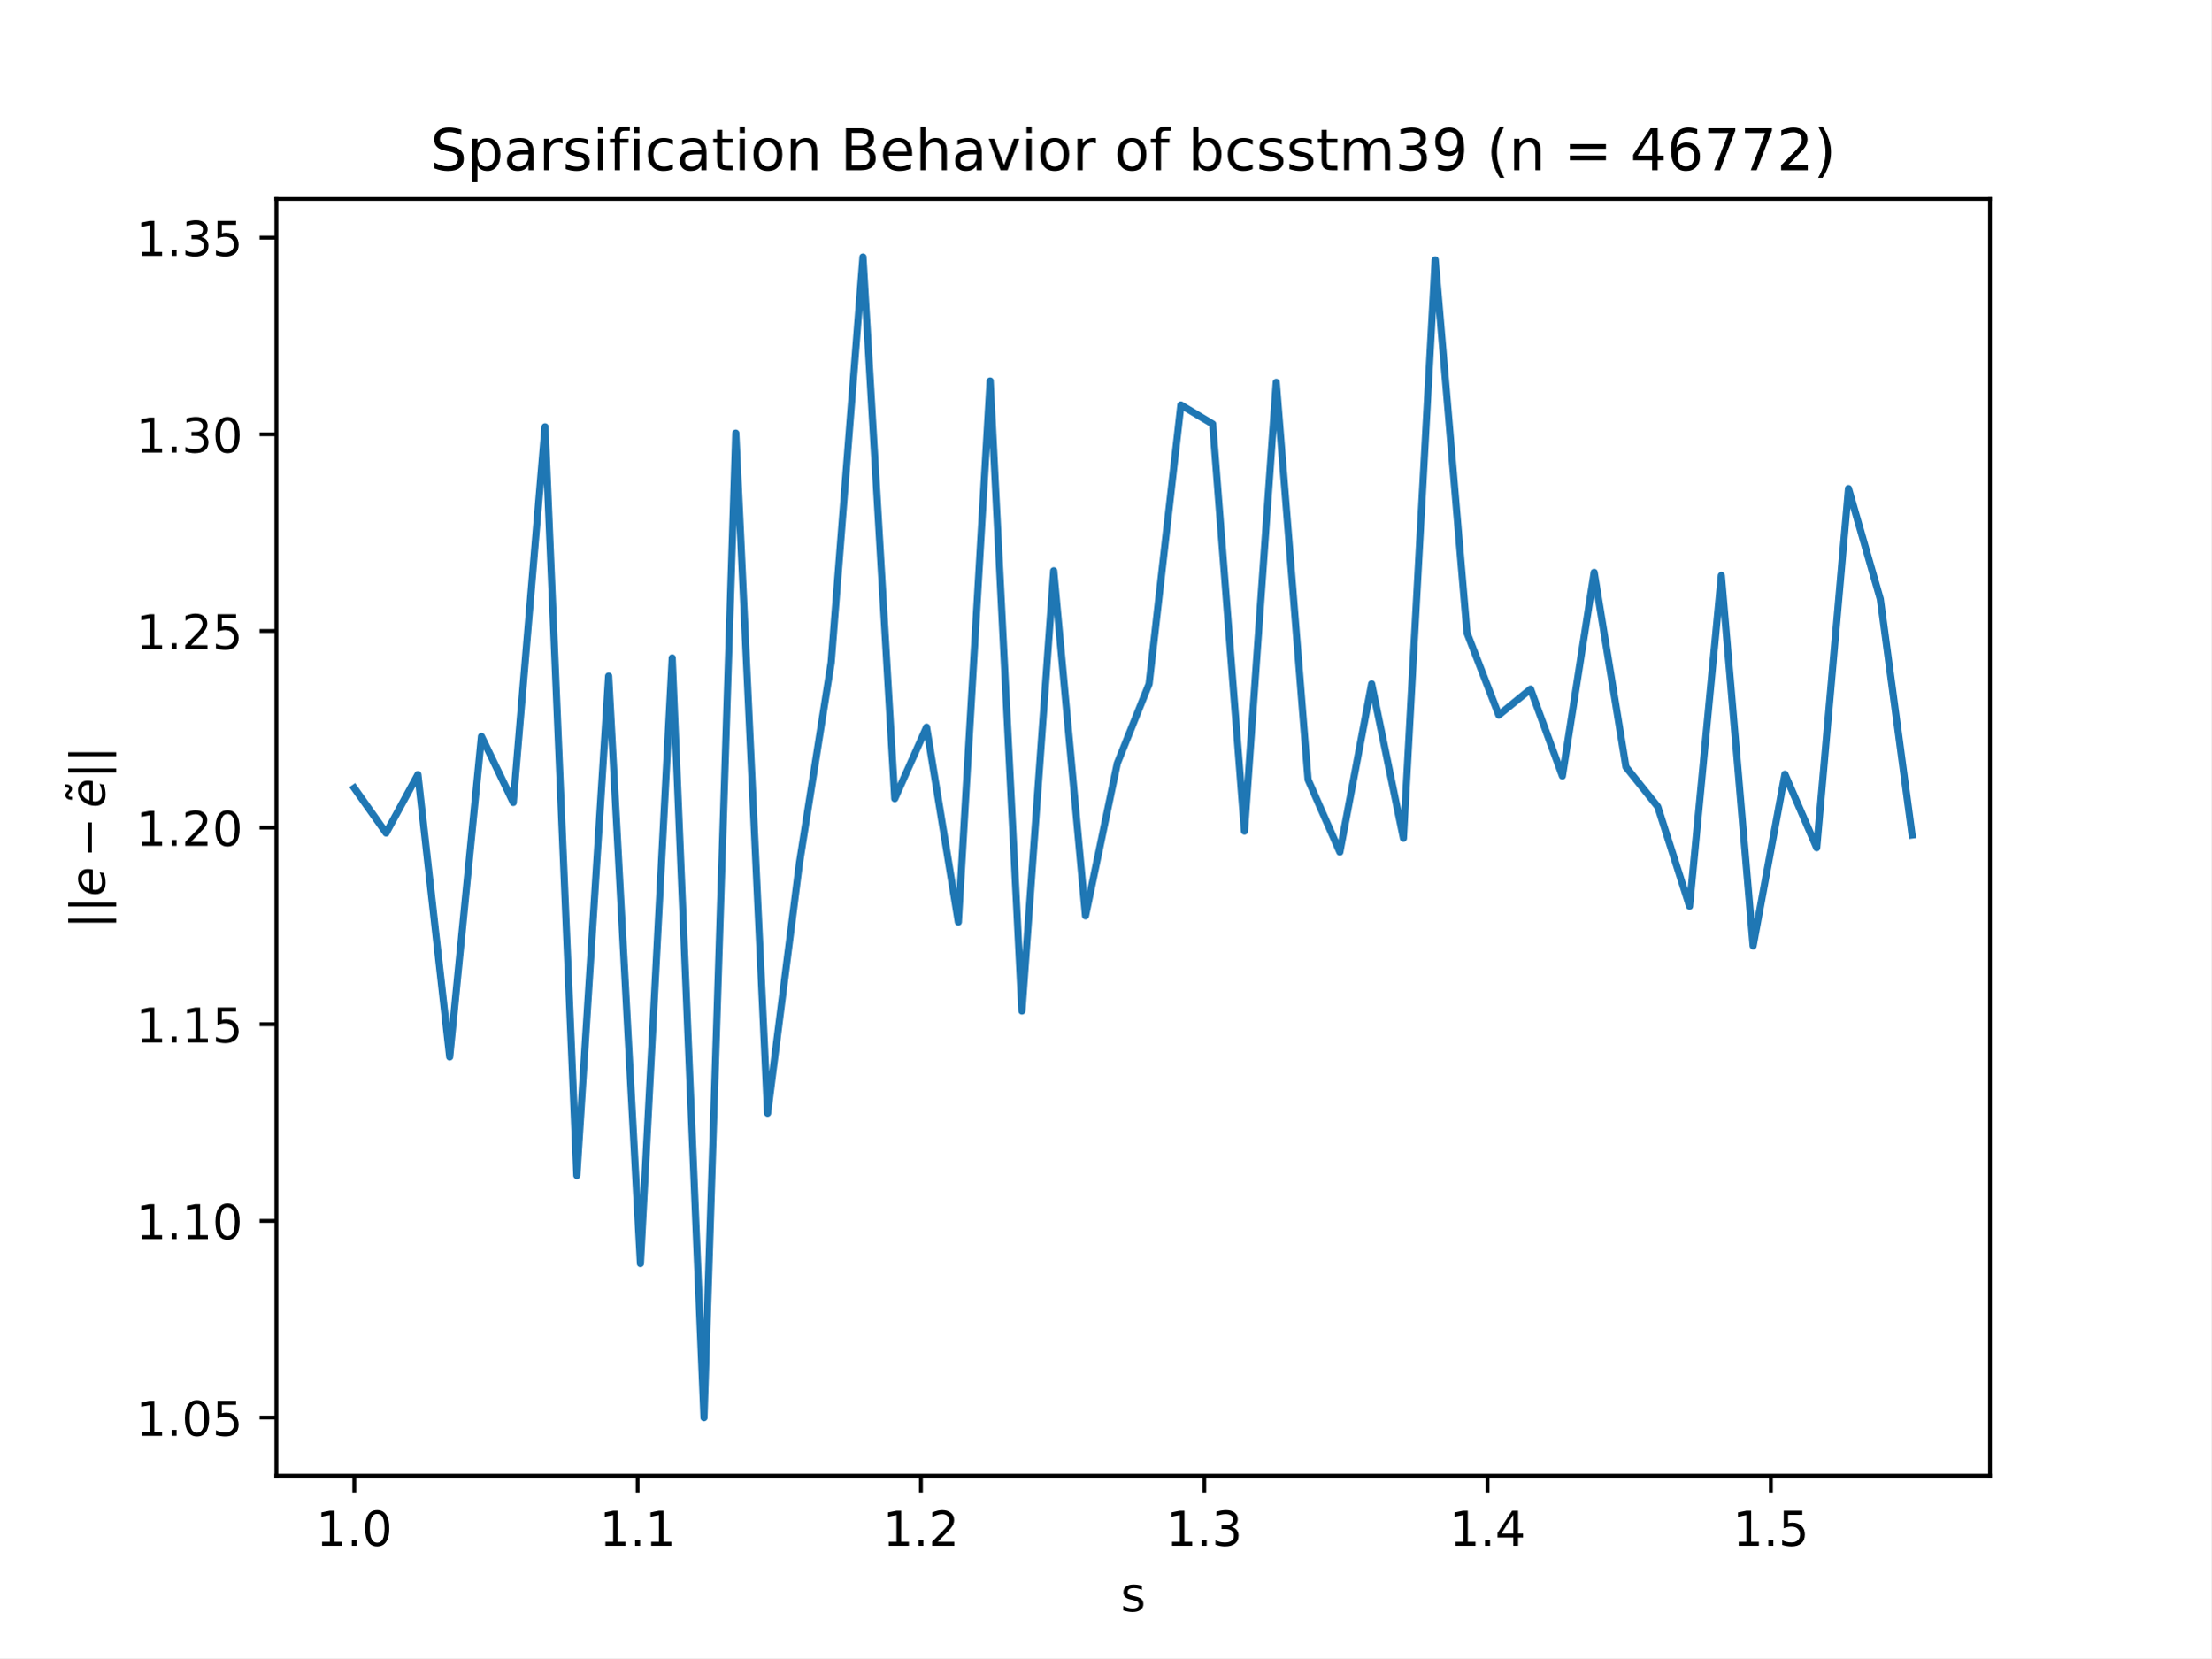
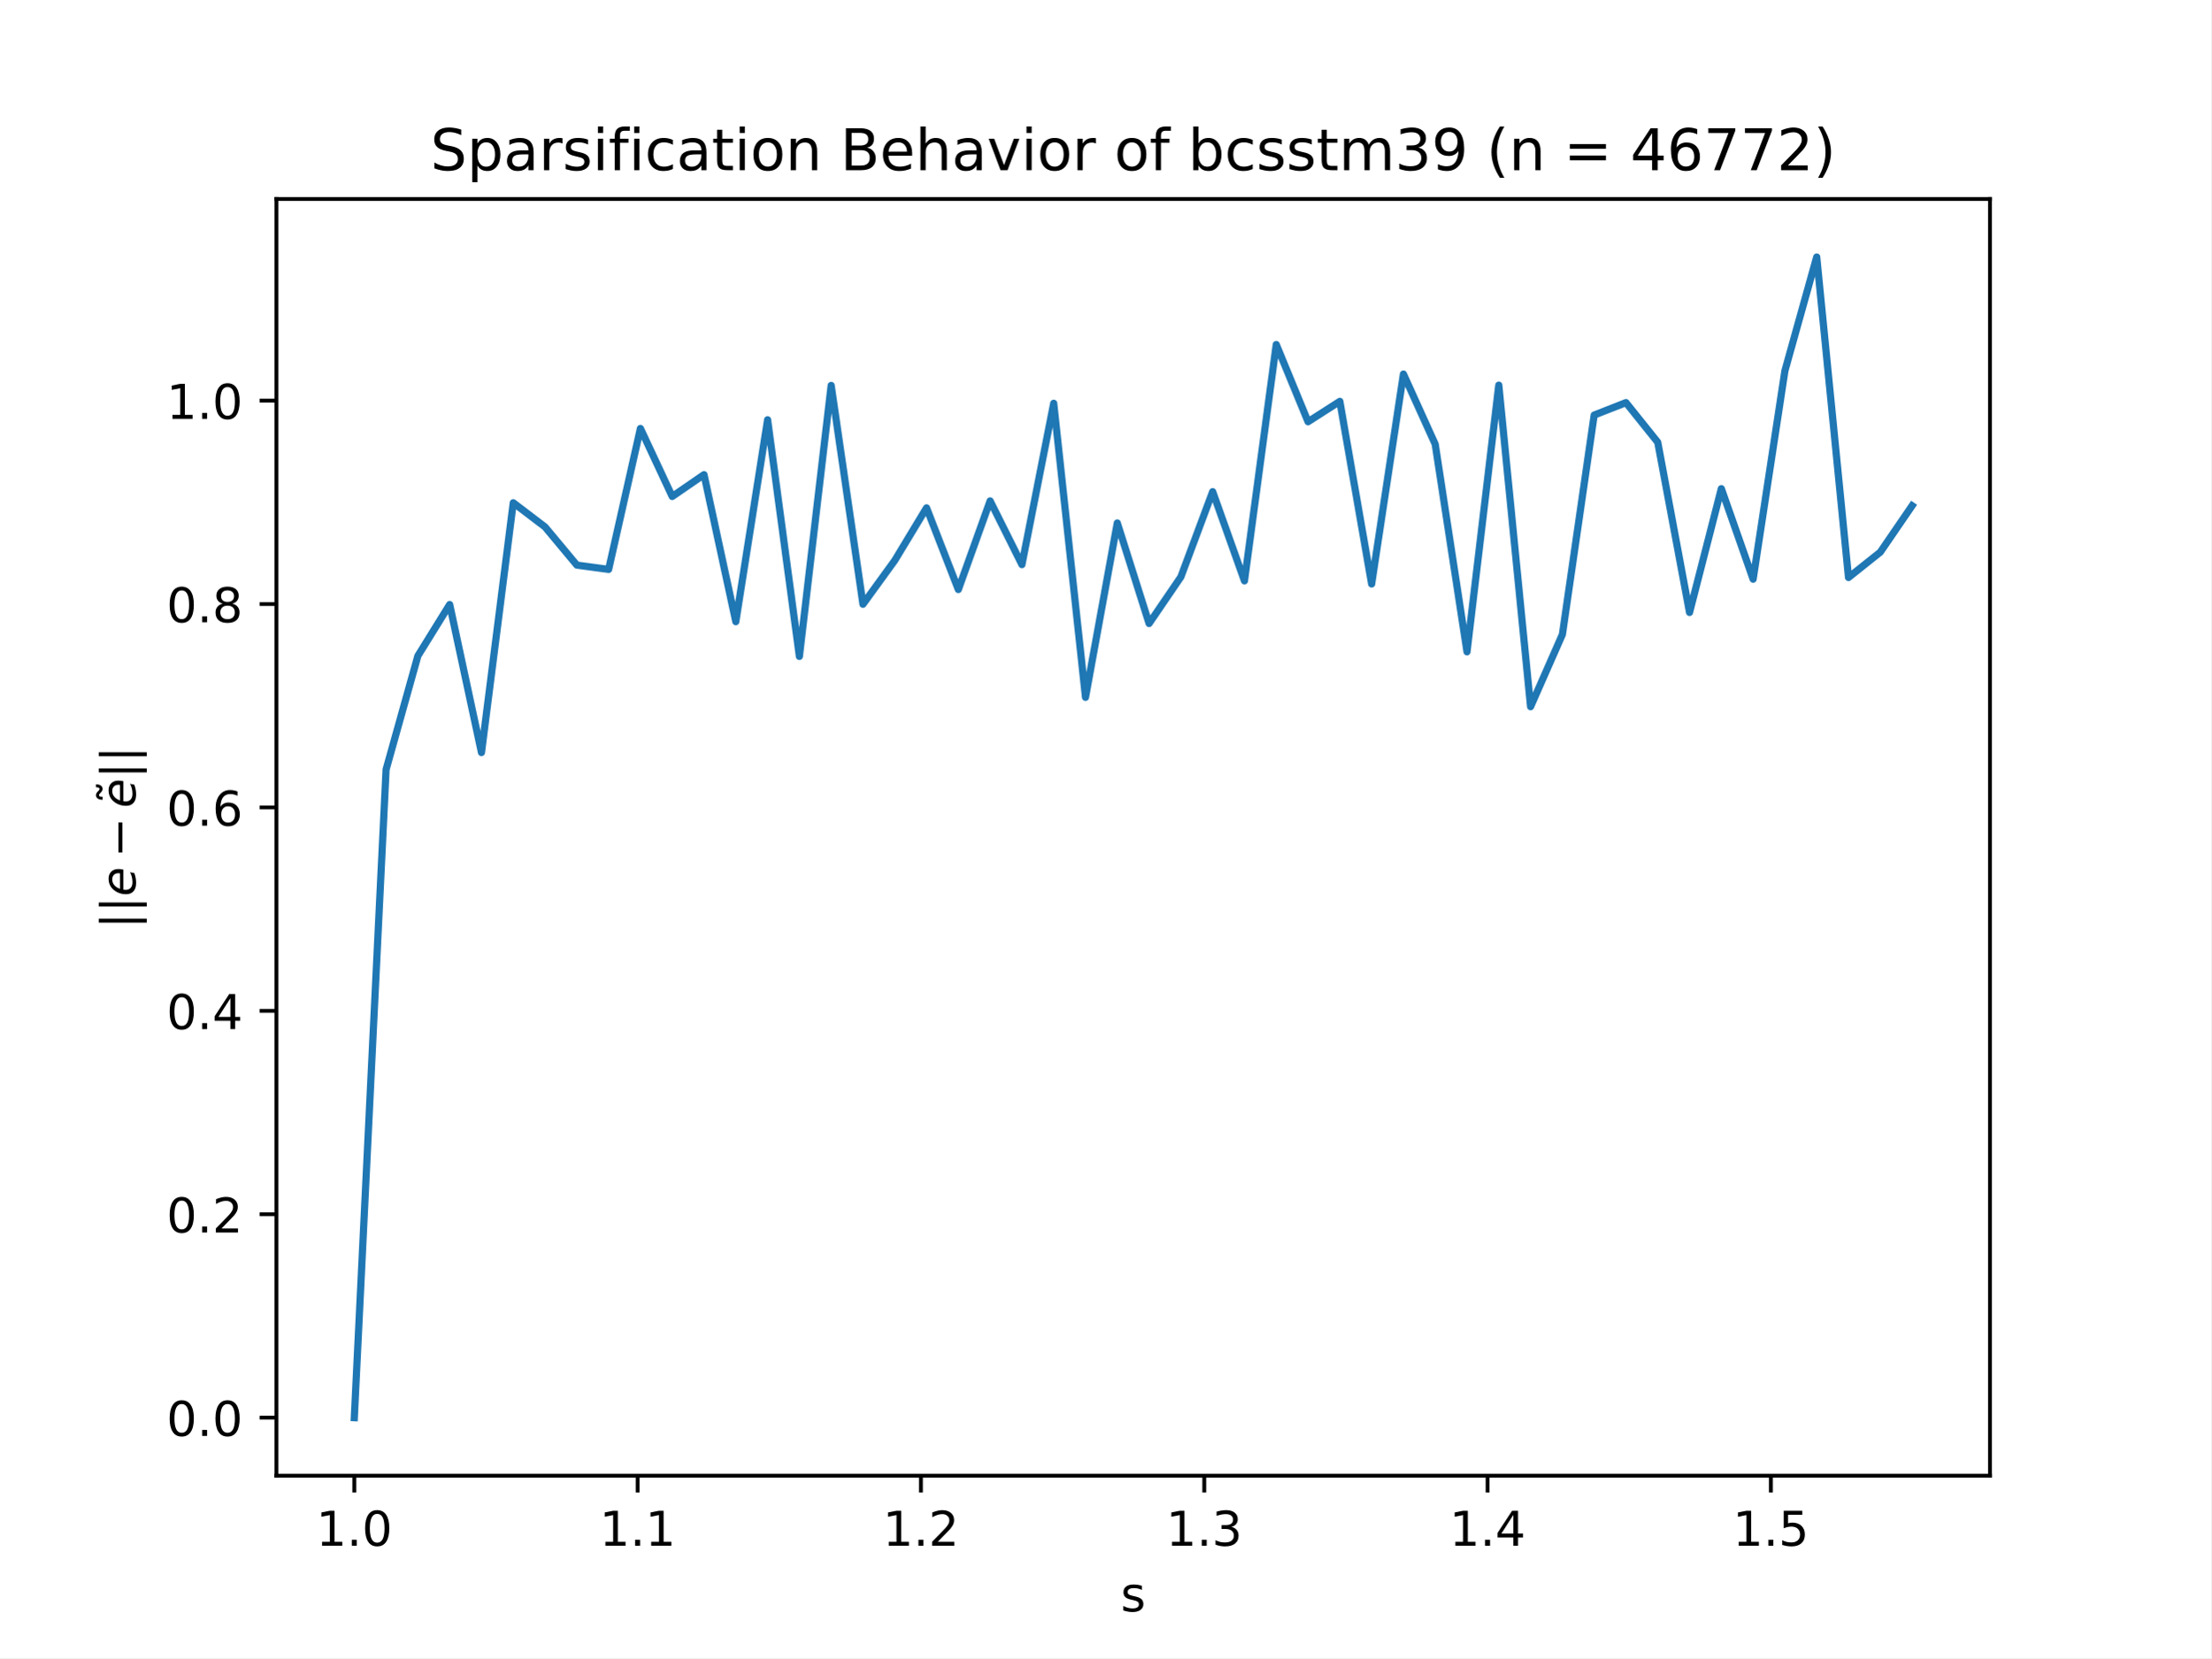
<svg xmlns="http://www.w3.org/2000/svg" xmlns:xlink="http://www.w3.org/1999/xlink" width="460.8pt" height="345.6pt" viewBox="0 0 460.8 345.6" version="1.1">
  <defs>
    <style type="text/css">*{stroke-linejoin: round; stroke-linecap: butt}</style>
  </defs>
  <g id="figure_1">
    <g id="patch_1">
      <path d="M 0 345.6  L 460.8 345.6  L 460.8 0  L 0 0  z " style="fill: #ffffff" />
    </g>
    <g id="axes_1">
      <g id="patch_2">
        <path d="M 57.6 307.584  L 414.72 307.584  L 414.72 41.472  L 57.6 41.472  z " style="fill: #ffffff" />
      </g>
      <g id="matplotlib.axis_1">
        <g id="xtick_1">
          <g id="line2d_1">
            <defs>
-               <path id="me3c1e6e659" d="M 0 0  L 0 3.5  " style="stroke: #000000; stroke-width: 0.8" />
+               <path id="m913fe42571" d="M 0 0  L 0 3.5  " style="stroke: #000000; stroke-width: 0.8" />
            </defs>
            <g>
-               <use xlink:href="#me3c1e6e659" x="73.833" y="307.584" style="stroke: #000000; stroke-width: 0.8" />
+               <use xlink:href="#m913fe42571" x="73.833" y="307.584" style="stroke: #000000; stroke-width: 0.8" />
            </g>
          </g>
          <g id="text_1">
            <g transform="translate(65.88116 322.1824)scale(0.1 -0.1)">
              <defs>
                <path id="DejaVuSans-31" d="M 794 531  L 1825 531  L 1825 4091  L 703 3866  L 703 4441  L 1819 4666  L 2450 4666  L 2450 531  L 3481 531  L 3481 0  L 794 0  L 794 531  z " transform="scale(0.015625)" />
                <path id="DejaVuSans-2e" d="M 684 794  L 1344 794  L 1344 0  L 684 0  L 684 794  z " transform="scale(0.015625)" />
                <path id="DejaVuSans-30" d="M 2034 4250  Q 1547 4250 1301 3770  Q 1056 3291 1056 2328  Q 1056 1369 1301 889  Q 1547 409 2034 409  Q 2525 409 2770 889  Q 3016 1369 3016 2328  Q 3016 3291 2770 3770  Q 2525 4250 2034 4250  z M 2034 4750  Q 2819 4750 3233 4129  Q 3647 3509 3647 2328  Q 3647 1150 3233 529  Q 2819 -91 2034 -91  Q 1250 -91 836 529  Q 422 1150 422 2328  Q 422 3509 836 4129  Q 1250 4750 2034 4750  z " transform="scale(0.015625)" />
              </defs>
              <use xlink:href="#DejaVuSans-31" />
              <use xlink:href="#DejaVuSans-2e" x="63.623" />
              <use xlink:href="#DejaVuSans-30" x="95.41" />
            </g>
          </g>
        </g>
        <g id="xtick_2">
          <g id="line2d_2">
            <g>
-               <use xlink:href="#me3c1e6e659" x="132.879" y="307.584" style="stroke: #000000; stroke-width: 0.8" />
+               <use xlink:href="#m913fe42571" x="132.879" y="307.584" style="stroke: #000000; stroke-width: 0.8" />
            </g>
          </g>
          <g id="text_2">
            <g transform="translate(124.9272 322.1824)scale(0.1 -0.1)">
              <use xlink:href="#DejaVuSans-31" />
              <use xlink:href="#DejaVuSans-2e" x="63.623" />
              <use xlink:href="#DejaVuSans-31" x="95.41" />
            </g>
          </g>
        </g>
        <g id="xtick_3">
          <g id="line2d_3">
            <g>
-               <use xlink:href="#me3c1e6e659" x="191.925" y="307.584" style="stroke: #000000; stroke-width: 0.8" />
+               <use xlink:href="#m913fe42571" x="191.925" y="307.584" style="stroke: #000000; stroke-width: 0.8" />
            </g>
          </g>
          <g id="text_3">
            <g transform="translate(183.9731 322.1824)scale(0.1 -0.1)">
              <defs>
                <path id="DejaVuSans-32" d="M 1228 531  L 3431 531  L 3431 0  L 469 0  L 469 531  Q 828 903 1448 1529  Q 2069 2156 2228 2338  Q 2531 2678 2651 2914  Q 2772 3150 2772 3378  Q 2772 3750 2511 3984  Q 2250 4219 1831 4219  Q 1534 4219 1204 4116  Q 875 4013 500 3803  L 500 4441  Q 881 4594 1212 4672  Q 1544 4750 1819 4750  Q 2544 4750 2975 4387  Q 3406 4025 3406 3419  Q 3406 3131 3298 2873  Q 3191 2616 2906 2266  Q 2828 2175 2409 1742  Q 1991 1309 1228 531  z " transform="scale(0.015625)" />
              </defs>
              <use xlink:href="#DejaVuSans-31" />
              <use xlink:href="#DejaVuSans-2e" x="63.623" />
              <use xlink:href="#DejaVuSans-32" x="95.41" />
            </g>
          </g>
        </g>
        <g id="xtick_4">
          <g id="line2d_4">
            <g>
-               <use xlink:href="#me3c1e6e659" x="250.971" y="307.584" style="stroke: #000000; stroke-width: 0.8" />
+               <use xlink:href="#m913fe42571" x="250.971" y="307.584" style="stroke: #000000; stroke-width: 0.8" />
            </g>
          </g>
          <g id="text_4">
            <g transform="translate(243.0191 322.1824)scale(0.1 -0.1)">
              <defs>
                <path id="DejaVuSans-33" d="M 2597 2516  Q 3050 2419 3304 2112  Q 3559 1806 3559 1356  Q 3559 666 3084 287  Q 2609 -91 1734 -91  Q 1441 -91 1130 -33  Q 819 25 488 141  L 488 750  Q 750 597 1062 519  Q 1375 441 1716 441  Q 2309 441 2620 675  Q 2931 909 2931 1356  Q 2931 1769 2642 2001  Q 2353 2234 1838 2234  L 1294 2234  L 1294 2753  L 1863 2753  Q 2328 2753 2575 2939  Q 2822 3125 2822 3475  Q 2822 3834 2567 4026  Q 2313 4219 1838 4219  Q 1578 4219 1281 4162  Q 984 4106 628 3988  L 628 4550  Q 988 4650 1302 4700  Q 1616 4750 1894 4750  Q 2613 4750 3031 4423  Q 3450 4097 3450 3541  Q 3450 3153 3228 2886  Q 3006 2619 2597 2516  z " transform="scale(0.015625)" />
              </defs>
              <use xlink:href="#DejaVuSans-31" />
              <use xlink:href="#DejaVuSans-2e" x="63.623" />
              <use xlink:href="#DejaVuSans-33" x="95.41" />
            </g>
          </g>
        </g>
        <g id="xtick_5">
          <g id="line2d_5">
            <g>
-               <use xlink:href="#me3c1e6e659" x="310.017" y="307.584" style="stroke: #000000; stroke-width: 0.8" />
+               <use xlink:href="#m913fe42571" x="310.017" y="307.584" style="stroke: #000000; stroke-width: 0.8" />
            </g>
          </g>
          <g id="text_5">
            <g transform="translate(302.0651 322.1824)scale(0.1 -0.1)">
              <defs>
                <path id="DejaVuSans-34" d="M 2419 4116  L 825 1625  L 2419 1625  L 2419 4116  z M 2253 4666  L 3047 4666  L 3047 1625  L 3713 1625  L 3713 1100  L 3047 1100  L 3047 0  L 2419 0  L 2419 1100  L 313 1100  L 313 1709  L 2253 4666  z " transform="scale(0.015625)" />
              </defs>
              <use xlink:href="#DejaVuSans-31" />
              <use xlink:href="#DejaVuSans-2e" x="63.623" />
              <use xlink:href="#DejaVuSans-34" x="95.41" />
            </g>
          </g>
        </g>
        <g id="xtick_6">
          <g id="line2d_6">
            <g>
-               <use xlink:href="#me3c1e6e659" x="369.063" y="307.584" style="stroke: #000000; stroke-width: 0.8" />
+               <use xlink:href="#m913fe42571" x="369.063" y="307.584" style="stroke: #000000; stroke-width: 0.8" />
            </g>
          </g>
          <g id="text_6">
            <g transform="translate(361.1111 322.1824)scale(0.1 -0.1)">
              <defs>
                <path id="DejaVuSans-35" d="M 691 4666  L 3169 4666  L 3169 4134  L 1269 4134  L 1269 2991  Q 1406 3038 1543 3061  Q 1681 3084 1819 3084  Q 2600 3084 3056 2656  Q 3513 2228 3513 1497  Q 3513 744 3044 326  Q 2575 -91 1722 -91  Q 1428 -91 1123 -41  Q 819 9 494 109  L 494 744  Q 775 591 1075 516  Q 1375 441 1709 441  Q 2250 441 2565 725  Q 2881 1009 2881 1497  Q 2881 1984 2565 2268  Q 2250 2553 1709 2553  Q 1456 2553 1204 2497  Q 953 2441 691 2322  L 691 4666  z " transform="scale(0.015625)" />
              </defs>
              <use xlink:href="#DejaVuSans-31" />
              <use xlink:href="#DejaVuSans-2e" x="63.623" />
              <use xlink:href="#DejaVuSans-35" x="95.41" />
            </g>
          </g>
        </g>
        <g id="text_7">
          <g transform="translate(233.5553 335.8606)scale(0.1 -0.1)">
            <defs>
              <path id="DejaVuSans-73" d="M 2834 3397  L 2834 2853  Q 2591 2978 2328 3040  Q 2066 3103 1784 3103  Q 1356 3103 1142 2972  Q 928 2841 928 2578  Q 928 2378 1081 2264  Q 1234 2150 1697 2047  L 1894 2003  Q 2506 1872 2764 1633  Q 3022 1394 3022 966  Q 3022 478 2636 193  Q 2250 -91 1575 -91  Q 1294 -91 989 -36  Q 684 19 347 128  L 347 722  Q 666 556 975 473  Q 1284 391 1588 391  Q 1994 391 2212 530  Q 2431 669 2431 922  Q 2431 1156 2273 1281  Q 2116 1406 1581 1522  L 1381 1569  Q 847 1681 609 1914  Q 372 2147 372 2553  Q 372 3047 722 3315  Q 1072 3584 1716 3584  Q 2034 3584 2315 3537  Q 2597 3491 2834 3397  z " transform="scale(0.015625)" />
            </defs>
            <use xlink:href="#DejaVuSans-73" />
          </g>
        </g>
      </g>
      <g id="matplotlib.axis_2">
        <g id="ytick_1">
          <g id="line2d_7">
            <defs>
-               <path id="mdd981025f5" d="M 0 0  L -3.5 0  " style="stroke: #000000; stroke-width: 0.8" />
+               <path id="m97246dac8e" d="M 0 0  L -3.5 0  " style="stroke: #000000; stroke-width: 0.8" />
            </defs>
            <g>
-               <use xlink:href="#mdd981025f5" x="57.6" y="295.473" style="stroke: #000000; stroke-width: 0.8" />
+               <use xlink:href="#m97246dac8e" x="57.6" y="295.488" style="stroke: #000000; stroke-width: 0.8" />
            </g>
          </g>
          <g id="text_8">
-             <g transform="translate(28.33438 299.272)scale(0.1 -0.1)">
-               <use xlink:href="#DejaVuSans-31" />
+             <g transform="translate(34.69687 299.2872)scale(0.1 -0.1)">
+               <use xlink:href="#DejaVuSans-30" />
              <use xlink:href="#DejaVuSans-2e" x="63.623" />
              <use xlink:href="#DejaVuSans-30" x="95.41" />
-               <use xlink:href="#DejaVuSans-35" x="159.033" />
            </g>
          </g>
        </g>
        <g id="ytick_2">
          <g id="line2d_8">
            <g>
-               <use xlink:href="#mdd981025f5" x="57.6" y="254.482" style="stroke: #000000; stroke-width: 0.8" />
+               <use xlink:href="#m97246dac8e" x="57.6" y="253.09" style="stroke: #000000; stroke-width: 0.8" />
            </g>
          </g>
          <g id="text_9">
-             <g transform="translate(28.33438 258.2816)scale(0.1 -0.1)">
-               <use xlink:href="#DejaVuSans-31" />
-               <use xlink:href="#DejaVuSans-2e" x="63.623" />
-               <use xlink:href="#DejaVuSans-31" x="95.41" />
-               <use xlink:href="#DejaVuSans-30" x="159.033" />
+             <g transform="translate(34.69687 256.8891)scale(0.1 -0.1)">
+               <use xlink:href="#DejaVuSans-30" />
+               <use xlink:href="#DejaVuSans-2e" x="63.623" />
+               <use xlink:href="#DejaVuSans-32" x="95.41" />
            </g>
          </g>
        </g>
        <g id="ytick_3">
          <g id="line2d_9">
            <g>
-               <use xlink:href="#mdd981025f5" x="57.6" y="213.492" style="stroke: #000000; stroke-width: 0.8" />
+               <use xlink:href="#m97246dac8e" x="57.6" y="210.692" style="stroke: #000000; stroke-width: 0.8" />
            </g>
          </g>
          <g id="text_10">
-             <g transform="translate(28.33438 217.2913)scale(0.1 -0.1)">
-               <use xlink:href="#DejaVuSans-31" />
-               <use xlink:href="#DejaVuSans-2e" x="63.623" />
-               <use xlink:href="#DejaVuSans-31" x="95.41" />
-               <use xlink:href="#DejaVuSans-35" x="159.033" />
+             <g transform="translate(34.69687 214.491)scale(0.1 -0.1)">
+               <use xlink:href="#DejaVuSans-30" />
+               <use xlink:href="#DejaVuSans-2e" x="63.623" />
+               <use xlink:href="#DejaVuSans-34" x="95.41" />
            </g>
          </g>
        </g>
        <g id="ytick_4">
          <g id="line2d_10">
            <g>
-               <use xlink:href="#mdd981025f5" x="57.6" y="172.502" style="stroke: #000000; stroke-width: 0.8" />
+               <use xlink:href="#m97246dac8e" x="57.6" y="168.294" style="stroke: #000000; stroke-width: 0.8" />
            </g>
          </g>
          <g id="text_11">
-             <g transform="translate(28.33438 176.301)scale(0.1 -0.1)">
-               <use xlink:href="#DejaVuSans-31" />
-               <use xlink:href="#DejaVuSans-2e" x="63.623" />
-               <use xlink:href="#DejaVuSans-32" x="95.41" />
-               <use xlink:href="#DejaVuSans-30" x="159.033" />
+             <g transform="translate(34.69687 172.0929)scale(0.1 -0.1)">
+               <defs>
+                 <path id="DejaVuSans-36" d="M 2113 2584  Q 1688 2584 1439 2293  Q 1191 2003 1191 1497  Q 1191 994 1439 701  Q 1688 409 2113 409  Q 2538 409 2786 701  Q 3034 994 3034 1497  Q 3034 2003 2786 2293  Q 2538 2584 2113 2584  z M 3366 4563  L 3366 3988  Q 3128 4100 2886 4159  Q 2644 4219 2406 4219  Q 1781 4219 1451 3797  Q 1122 3375 1075 2522  Q 1259 2794 1537 2939  Q 1816 3084 2150 3084  Q 2853 3084 3261 2657  Q 3669 2231 3669 1497  Q 3669 778 3244 343  Q 2819 -91 2113 -91  Q 1303 -91 875 529  Q 447 1150 447 2328  Q 447 3434 972 4092  Q 1497 4750 2381 4750  Q 2619 4750 2861 4703  Q 3103 4656 3366 4563  z " transform="scale(0.015625)" />
+               </defs>
+               <use xlink:href="#DejaVuSans-30" />
+               <use xlink:href="#DejaVuSans-2e" x="63.623" />
+               <use xlink:href="#DejaVuSans-36" x="95.41" />
            </g>
          </g>
        </g>
        <g id="ytick_5">
          <g id="line2d_11">
            <g>
-               <use xlink:href="#mdd981025f5" x="57.6" y="131.511" style="stroke: #000000; stroke-width: 0.8" />
+               <use xlink:href="#m97246dac8e" x="57.6" y="125.896" style="stroke: #000000; stroke-width: 0.8" />
            </g>
          </g>
          <g id="text_12">
-             <g transform="translate(28.33438 135.3107)scale(0.1 -0.1)">
-               <use xlink:href="#DejaVuSans-31" />
-               <use xlink:href="#DejaVuSans-2e" x="63.623" />
-               <use xlink:href="#DejaVuSans-32" x="95.41" />
-               <use xlink:href="#DejaVuSans-35" x="159.033" />
+             <g transform="translate(34.69687 129.6948)scale(0.1 -0.1)">
+               <defs>
+                 <path id="DejaVuSans-38" d="M 2034 2216  Q 1584 2216 1326 1975  Q 1069 1734 1069 1313  Q 1069 891 1326 650  Q 1584 409 2034 409  Q 2484 409 2743 651  Q 3003 894 3003 1313  Q 3003 1734 2745 1975  Q 2488 2216 2034 2216  z M 1403 2484  Q 997 2584 770 2862  Q 544 3141 544 3541  Q 544 4100 942 4425  Q 1341 4750 2034 4750  Q 2731 4750 3128 4425  Q 3525 4100 3525 3541  Q 3525 3141 3298 2862  Q 3072 2584 2669 2484  Q 3125 2378 3379 2068  Q 3634 1759 3634 1313  Q 3634 634 3220 271  Q 2806 -91 2034 -91  Q 1263 -91 848 271  Q 434 634 434 1313  Q 434 1759 690 2068  Q 947 2378 1403 2484  z M 1172 3481  Q 1172 3119 1398 2916  Q 1625 2713 2034 2713  Q 2441 2713 2670 2916  Q 2900 3119 2900 3481  Q 2900 3844 2670 4047  Q 2441 4250 2034 4250  Q 1625 4250 1398 4047  Q 1172 3844 1172 3481  z " transform="scale(0.015625)" />
+               </defs>
+               <use xlink:href="#DejaVuSans-30" />
+               <use xlink:href="#DejaVuSans-2e" x="63.623" />
+               <use xlink:href="#DejaVuSans-38" x="95.41" />
            </g>
          </g>
        </g>
        <g id="ytick_6">
          <g id="line2d_12">
            <g>
-               <use xlink:href="#mdd981025f5" x="57.6" y="90.521" style="stroke: #000000; stroke-width: 0.8" />
+               <use xlink:href="#m97246dac8e" x="57.6" y="83.497" style="stroke: #000000; stroke-width: 0.8" />
            </g>
          </g>
          <g id="text_13">
-             <g transform="translate(28.33438 94.32034)scale(0.1 -0.1)">
-               <use xlink:href="#DejaVuSans-31" />
-               <use xlink:href="#DejaVuSans-2e" x="63.623" />
-               <use xlink:href="#DejaVuSans-33" x="95.41" />
-               <use xlink:href="#DejaVuSans-30" x="159.033" />
-             </g>
-           </g>
-         </g>
-         <g id="ytick_7">
-           <g id="line2d_13">
-             <g>
-               <use xlink:href="#mdd981025f5" x="57.6" y="49.531" style="stroke: #000000; stroke-width: 0.8" />
-             </g>
-           </g>
-           <g id="text_14">
-             <g transform="translate(28.33438 53.33001)scale(0.1 -0.1)">
-               <use xlink:href="#DejaVuSans-31" />
-               <use xlink:href="#DejaVuSans-2e" x="63.623" />
-               <use xlink:href="#DejaVuSans-33" x="95.41" />
-               <use xlink:href="#DejaVuSans-35" x="159.033" />
-             </g>
-           </g>
-         </g>
-         <g id="text_15">
-           <g transform="translate(21.93437 193.578)rotate(-90)scale(0.1 -0.1)">
+             <g transform="translate(34.69687 87.29672)scale(0.1 -0.1)">
+               <use xlink:href="#DejaVuSans-31" />
+               <use xlink:href="#DejaVuSans-2e" x="63.623" />
+               <use xlink:href="#DejaVuSans-30" x="95.41" />
+             </g>
+           </g>
+         </g>
+         <g id="text_14">
+           <g transform="translate(28.29688 193.578)rotate(-90)scale(0.1 -0.1)">
            <defs>
              <path id="DejaVuSans-7c" d="M 1344 4891  L 1344 -1509  L 813 -1509  L 813 4891  L 1344 4891  z " transform="scale(0.015625)" />
              <path id="DejaVuSans-Oblique-65" d="M 3078 2063  Q 3088 2113 3092 2166  Q 3097 2219 3097 2272  Q 3097 2653 2873 2875  Q 2650 3097 2266 3097  Q 1838 3097 1509 2826  Q 1181 2556 1013 2059  L 3078 2063  z M 3578 1613  L 903 1613  Q 884 1494 878 1425  Q 872 1356 872 1306  Q 872 872 1139 634  Q 1406 397 1894 397  Q 2269 397 2603 481  Q 2938 566 3225 728  L 3116 159  Q 2806 34 2476 -28  Q 2147 -91 1806 -91  Q 1078 -91 686 257  Q 294 606 294 1247  Q 294 1794 489 2264  Q 684 2734 1063 3103  Q 1306 3334 1642 3459  Q 1978 3584 2356 3584  Q 2950 3584 3301 3228  Q 3653 2872 3653 2272  Q 3653 2128 3634 1964  Q 3616 1800 3578 1613  z " transform="scale(0.015625)" />
              <path id="DejaVuSans-2212" d="M 678 2272  L 4684 2272  L 4684 1741  L 678 1741  L 678 2272  z " transform="scale(0.015625)" />
              <path id="DejaVuSans-303" d="M -1619 4281  L -1797 4453  Q -1866 4516 -1917 4545  Q -1969 4575 -2009 4575  Q -2128 4575 -2184 4461  Q -2241 4347 -2247 4091  L -2638 4091  Q -2631 4513 -2472 4742  Q -2313 4972 -2028 4972  Q -1909 4972 -1809 4928  Q -1709 4884 -1594 4781  L -1416 4609  Q -1347 4547 -1295 4517  Q -1244 4488 -1203 4488  Q -1084 4488 -1028 4602  Q -972 4716 -966 4972  L -575 4972  Q -581 4550 -740 4320  Q -900 4091 -1184 4091  Q -1303 4091 -1403 4134  Q -1503 4178 -1619 4281  z " transform="scale(0.015625)" />
            </defs>
            <use xlink:href="#DejaVuSans-7c" transform="translate(0 0.734375)" />
            <use xlink:href="#DejaVuSans-7c" transform="translate(33.69141 0.734375)" />
            <use xlink:href="#DejaVuSans-Oblique-65" transform="translate(67.38281 0.734375)" />
            <use xlink:href="#DejaVuSans-2212" transform="translate(148.3887 0.734375)" />
            <use xlink:href="#DejaVuSans-303" transform="translate(310 5.3125)" />
            <use xlink:href="#DejaVuSans-Oblique-65" transform="translate(251.6602 0.734375)" />
            <use xlink:href="#DejaVuSans-7c" transform="translate(313.1836 0.734375)" />
            <use xlink:href="#DejaVuSans-7c" transform="translate(346.875 0.734375)" />
          </g>
        </g>
      </g>
-       <g id="line2d_14">
-         <path d="M 73.833 164.255  L 80.458 173.622  L 87.084 161.443  L 93.71 220.297  L 100.335 153.497  L 106.961 167.259  L 113.586 88.958  L 120.212 245.015  L 126.838 140.907  L 133.463 263.363  L 140.089 137.142  L 146.714 295.488  L 153.34 90.28  L 159.966 232.039  L 166.591 179.997  L 173.217 138.095  L 179.842 53.568  L 186.468 166.454  L 193.094 151.568  L 199.719 192.191  L 206.345 79.402  L 212.97 210.72  L 219.596 118.965  L 226.222 190.887  L 232.847 159.104  L 239.473 142.548  L 246.098 84.405  L 252.724 88.371  L 259.35 173.226  L 265.975 79.686  L 272.601 162.479  L 279.226 177.597  L 285.852 142.533  L 292.478 174.71  L 299.103 54.16  L 305.729 131.901  L 312.354 149.035  L 318.98 143.628  L 325.606 161.74  L 332.231 119.297  L 338.857 159.861  L 345.482 168.132  L 352.108 188.886  L 358.734 119.943  L 365.359 197.149  L 371.985 161.371  L 378.61 176.688  L 385.236 101.836  L 391.862 124.854  L 398.487 174.032  " clip-path="url(#pe5c2bcfdc6)" style="fill: none; stroke: #1f77b4; stroke-width: 1.5; stroke-linecap: square" />
+       <g id="line2d_13">
+         <path d="M 73.833 295.488  L 80.458 160.391  L 87.084 136.702  L 93.71 125.999  L 100.335 156.849  L 106.961 104.788  L 113.586 109.832  L 120.212 117.781  L 126.838 118.68  L 133.463 89.3  L 140.089 103.482  L 146.714 98.928  L 153.34 129.568  L 159.966 87.488  L 166.591 136.818  L 173.217 80.333  L 179.842 125.944  L 186.468 116.814  L 193.094 105.849  L 199.719 122.876  L 206.345 104.404  L 212.97 117.689  L 219.596 84.053  L 226.222 145.346  L 232.847 108.998  L 239.473 129.955  L 246.098 120.242  L 252.724 102.474  L 259.35 121.068  L 265.975 71.803  L 272.601 87.897  L 279.226 83.652  L 285.852 121.715  L 292.478 77.959  L 299.103 92.588  L 305.729 135.852  L 312.354 80.273  L 318.98 147.295  L 325.606 132.246  L 332.231 86.511  L 338.857 83.913  L 345.482 92.179  L 352.108 127.652  L 358.734 101.849  L 365.359 120.716  L 371.985 77.27  L 378.61 53.568  L 385.236 120.363  L 391.862 115.076  L 398.487 105.405  " clip-path="url(#pbe8c4765f7)" style="fill: none; stroke: #1f77b4; stroke-width: 1.5; stroke-linecap: square" />
      </g>
      <g id="patch_3">
        <path d="M 57.6 307.584  L 57.6 41.472  " style="fill: none; stroke: #000000; stroke-width: 0.8; stroke-linejoin: miter; stroke-linecap: square" />
      </g>
      <g id="patch_4">
        <path d="M 414.72 307.584  L 414.72 41.472  " style="fill: none; stroke: #000000; stroke-width: 0.8; stroke-linejoin: miter; stroke-linecap: square" />
      </g>
      <g id="patch_5">
        <path d="M 57.6 307.584  L 414.72 307.584  " style="fill: none; stroke: #000000; stroke-width: 0.8; stroke-linejoin: miter; stroke-linecap: square" />
      </g>
      <g id="patch_6">
        <path d="M 57.6 41.472  L 414.72 41.472  " style="fill: none; stroke: #000000; stroke-width: 0.8; stroke-linejoin: miter; stroke-linecap: square" />
      </g>
-       <g id="text_16">
+       <g id="text_15">
        <g transform="translate(89.69906 35.472)scale(0.12 -0.12)">
          <defs>
            <path id="DejaVuSans-53" d="M 3425 4513  L 3425 3897  Q 3066 4069 2747 4153  Q 2428 4238 2131 4238  Q 1616 4238 1336 4038  Q 1056 3838 1056 3469  Q 1056 3159 1242 3001  Q 1428 2844 1947 2747  L 2328 2669  Q 3034 2534 3370 2195  Q 3706 1856 3706 1288  Q 3706 609 3251 259  Q 2797 -91 1919 -91  Q 1588 -91 1214 -16  Q 841 59 441 206  L 441 856  Q 825 641 1194 531  Q 1563 422 1919 422  Q 2459 422 2753 634  Q 3047 847 3047 1241  Q 3047 1584 2836 1778  Q 2625 1972 2144 2069  L 1759 2144  Q 1053 2284 737 2584  Q 422 2884 422 3419  Q 422 4038 858 4394  Q 1294 4750 2059 4750  Q 2388 4750 2728 4690  Q 3069 4631 3425 4513  z " transform="scale(0.015625)" />
            <path id="DejaVuSans-70" d="M 1159 525  L 1159 -1331  L 581 -1331  L 581 3500  L 1159 3500  L 1159 2969  Q 1341 3281 1617 3432  Q 1894 3584 2278 3584  Q 2916 3584 3314 3078  Q 3713 2572 3713 1747  Q 3713 922 3314 415  Q 2916 -91 2278 -91  Q 1894 -91 1617 61  Q 1341 213 1159 525  z M 3116 1747  Q 3116 2381 2855 2742  Q 2594 3103 2138 3103  Q 1681 3103 1420 2742  Q 1159 2381 1159 1747  Q 1159 1113 1420 752  Q 1681 391 2138 391  Q 2594 391 2855 752  Q 3116 1113 3116 1747  z " transform="scale(0.015625)" />
            <path id="DejaVuSans-61" d="M 2194 1759  Q 1497 1759 1228 1600  Q 959 1441 959 1056  Q 959 750 1161 570  Q 1363 391 1709 391  Q 2188 391 2477 730  Q 2766 1069 2766 1631  L 2766 1759  L 2194 1759  z M 3341 1997  L 3341 0  L 2766 0  L 2766 531  Q 2569 213 2275 61  Q 1981 -91 1556 -91  Q 1019 -91 701 211  Q 384 513 384 1019  Q 384 1609 779 1909  Q 1175 2209 1959 2209  L 2766 2209  L 2766 2266  Q 2766 2663 2505 2880  Q 2244 3097 1772 3097  Q 1472 3097 1187 3025  Q 903 2953 641 2809  L 641 3341  Q 956 3463 1253 3523  Q 1550 3584 1831 3584  Q 2591 3584 2966 3190  Q 3341 2797 3341 1997  z " transform="scale(0.015625)" />
            <path id="DejaVuSans-72" d="M 2631 2963  Q 2534 3019 2420 3045  Q 2306 3072 2169 3072  Q 1681 3072 1420 2755  Q 1159 2438 1159 1844  L 1159 0  L 581 0  L 581 3500  L 1159 3500  L 1159 2956  Q 1341 3275 1631 3429  Q 1922 3584 2338 3584  Q 2397 3584 2469 3576  Q 2541 3569 2628 3553  L 2631 2963  z " transform="scale(0.015625)" />
            <path id="DejaVuSans-69" d="M 603 3500  L 1178 3500  L 1178 0  L 603 0  L 603 3500  z M 603 4863  L 1178 4863  L 1178 4134  L 603 4134  L 603 4863  z " transform="scale(0.015625)" />
            <path id="DejaVuSans-66" d="M 2375 4863  L 2375 4384  L 1825 4384  Q 1516 4384 1395 4259  Q 1275 4134 1275 3809  L 1275 3500  L 2222 3500  L 2222 3053  L 1275 3053  L 1275 0  L 697 0  L 697 3053  L 147 3053  L 147 3500  L 697 3500  L 697 3744  Q 697 4328 969 4595  Q 1241 4863 1831 4863  L 2375 4863  z " transform="scale(0.015625)" />
            <path id="DejaVuSans-63" d="M 3122 3366  L 3122 2828  Q 2878 2963 2633 3030  Q 2388 3097 2138 3097  Q 1578 3097 1268 2742  Q 959 2388 959 1747  Q 959 1106 1268 751  Q 1578 397 2138 397  Q 2388 397 2633 464  Q 2878 531 3122 666  L 3122 134  Q 2881 22 2623 -34  Q 2366 -91 2075 -91  Q 1284 -91 818 406  Q 353 903 353 1747  Q 353 2603 823 3093  Q 1294 3584 2113 3584  Q 2378 3584 2631 3529  Q 2884 3475 3122 3366  z " transform="scale(0.015625)" />
            <path id="DejaVuSans-74" d="M 1172 4494  L 1172 3500  L 2356 3500  L 2356 3053  L 1172 3053  L 1172 1153  Q 1172 725 1289 603  Q 1406 481 1766 481  L 2356 481  L 2356 0  L 1766 0  Q 1100 0 847 248  Q 594 497 594 1153  L 594 3053  L 172 3053  L 172 3500  L 594 3500  L 594 4494  L 1172 4494  z " transform="scale(0.015625)" />
            <path id="DejaVuSans-6f" d="M 1959 3097  Q 1497 3097 1228 2736  Q 959 2375 959 1747  Q 959 1119 1226 758  Q 1494 397 1959 397  Q 2419 397 2687 759  Q 2956 1122 2956 1747  Q 2956 2369 2687 2733  Q 2419 3097 1959 3097  z M 1959 3584  Q 2709 3584 3137 3096  Q 3566 2609 3566 1747  Q 3566 888 3137 398  Q 2709 -91 1959 -91  Q 1206 -91 779 398  Q 353 888 353 1747  Q 353 2609 779 3096  Q 1206 3584 1959 3584  z " transform="scale(0.015625)" />
            <path id="DejaVuSans-6e" d="M 3513 2113  L 3513 0  L 2938 0  L 2938 2094  Q 2938 2591 2744 2837  Q 2550 3084 2163 3084  Q 1697 3084 1428 2787  Q 1159 2491 1159 1978  L 1159 0  L 581 0  L 581 3500  L 1159 3500  L 1159 2956  Q 1366 3272 1645 3428  Q 1925 3584 2291 3584  Q 2894 3584 3203 3211  Q 3513 2838 3513 2113  z " transform="scale(0.015625)" />
            <path id="DejaVuSans-20" transform="scale(0.015625)" />
            <path id="DejaVuSans-42" d="M 1259 2228  L 1259 519  L 2272 519  Q 2781 519 3026 730  Q 3272 941 3272 1375  Q 3272 1813 3026 2020  Q 2781 2228 2272 2228  L 1259 2228  z M 1259 4147  L 1259 2741  L 2194 2741  Q 2656 2741 2882 2914  Q 3109 3088 3109 3444  Q 3109 3797 2882 3972  Q 2656 4147 2194 4147  L 1259 4147  z M 628 4666  L 2241 4666  Q 2963 4666 3353 4366  Q 3744 4066 3744 3513  Q 3744 3084 3544 2831  Q 3344 2578 2956 2516  Q 3422 2416 3680 2098  Q 3938 1781 3938 1306  Q 3938 681 3513 340  Q 3088 0 2303 0  L 628 0  L 628 4666  z " transform="scale(0.015625)" />
            <path id="DejaVuSans-65" d="M 3597 1894  L 3597 1613  L 953 1613  Q 991 1019 1311 708  Q 1631 397 2203 397  Q 2534 397 2845 478  Q 3156 559 3463 722  L 3463 178  Q 3153 47 2828 -22  Q 2503 -91 2169 -91  Q 1331 -91 842 396  Q 353 884 353 1716  Q 353 2575 817 3079  Q 1281 3584 2069 3584  Q 2775 3584 3186 3129  Q 3597 2675 3597 1894  z M 3022 2063  Q 3016 2534 2758 2815  Q 2500 3097 2075 3097  Q 1594 3097 1305 2825  Q 1016 2553 972 2059  L 3022 2063  z " transform="scale(0.015625)" />
            <path id="DejaVuSans-68" d="M 3513 2113  L 3513 0  L 2938 0  L 2938 2094  Q 2938 2591 2744 2837  Q 2550 3084 2163 3084  Q 1697 3084 1428 2787  Q 1159 2491 1159 1978  L 1159 0  L 581 0  L 581 4863  L 1159 4863  L 1159 2956  Q 1366 3272 1645 3428  Q 1925 3584 2291 3584  Q 2894 3584 3203 3211  Q 3513 2838 3513 2113  z " transform="scale(0.015625)" />
            <path id="DejaVuSans-76" d="M 191 3500  L 800 3500  L 1894 563  L 2988 3500  L 3597 3500  L 2284 0  L 1503 0  L 191 3500  z " transform="scale(0.015625)" />
            <path id="DejaVuSans-62" d="M 3116 1747  Q 3116 2381 2855 2742  Q 2594 3103 2138 3103  Q 1681 3103 1420 2742  Q 1159 2381 1159 1747  Q 1159 1113 1420 752  Q 1681 391 2138 391  Q 2594 391 2855 752  Q 3116 1113 3116 1747  z M 1159 2969  Q 1341 3281 1617 3432  Q 1894 3584 2278 3584  Q 2916 3584 3314 3078  Q 3713 2572 3713 1747  Q 3713 922 3314 415  Q 2916 -91 2278 -91  Q 1894 -91 1617 61  Q 1341 213 1159 525  L 1159 0  L 581 0  L 581 4863  L 1159 4863  L 1159 2969  z " transform="scale(0.015625)" />
            <path id="DejaVuSans-6d" d="M 3328 2828  Q 3544 3216 3844 3400  Q 4144 3584 4550 3584  Q 5097 3584 5394 3201  Q 5691 2819 5691 2113  L 5691 0  L 5113 0  L 5113 2094  Q 5113 2597 4934 2840  Q 4756 3084 4391 3084  Q 3944 3084 3684 2787  Q 3425 2491 3425 1978  L 3425 0  L 2847 0  L 2847 2094  Q 2847 2600 2669 2842  Q 2491 3084 2119 3084  Q 1678 3084 1418 2786  Q 1159 2488 1159 1978  L 1159 0  L 581 0  L 581 3500  L 1159 3500  L 1159 2956  Q 1356 3278 1631 3431  Q 1906 3584 2284 3584  Q 2666 3584 2933 3390  Q 3200 3197 3328 2828  z " transform="scale(0.015625)" />
            <path id="DejaVuSans-39" d="M 703 97  L 703 672  Q 941 559 1184 500  Q 1428 441 1663 441  Q 2288 441 2617 861  Q 2947 1281 2994 2138  Q 2813 1869 2534 1725  Q 2256 1581 1919 1581  Q 1219 1581 811 2004  Q 403 2428 403 3163  Q 403 3881 828 4315  Q 1253 4750 1959 4750  Q 2769 4750 3195 4129  Q 3622 3509 3622 2328  Q 3622 1225 3098 567  Q 2575 -91 1691 -91  Q 1453 -91 1209 -44  Q 966 3 703 97  z M 1959 2075  Q 2384 2075 2632 2365  Q 2881 2656 2881 3163  Q 2881 3666 2632 3958  Q 2384 4250 1959 4250  Q 1534 4250 1286 3958  Q 1038 3666 1038 3163  Q 1038 2656 1286 2365  Q 1534 2075 1959 2075  z " transform="scale(0.015625)" />
            <path id="DejaVuSans-28" d="M 1984 4856  Q 1566 4138 1362 3434  Q 1159 2731 1159 2009  Q 1159 1288 1364 580  Q 1569 -128 1984 -844  L 1484 -844  Q 1016 -109 783 600  Q 550 1309 550 2009  Q 550 2706 781 3412  Q 1013 4119 1484 4856  L 1984 4856  z " transform="scale(0.015625)" />
            <path id="DejaVuSans-3d" d="M 678 2906  L 4684 2906  L 4684 2381  L 678 2381  L 678 2906  z M 678 1631  L 4684 1631  L 4684 1100  L 678 1100  L 678 1631  z " transform="scale(0.015625)" />
-             <path id="DejaVuSans-36" d="M 2113 2584  Q 1688 2584 1439 2293  Q 1191 2003 1191 1497  Q 1191 994 1439 701  Q 1688 409 2113 409  Q 2538 409 2786 701  Q 3034 994 3034 1497  Q 3034 2003 2786 2293  Q 2538 2584 2113 2584  z M 3366 4563  L 3366 3988  Q 3128 4100 2886 4159  Q 2644 4219 2406 4219  Q 1781 4219 1451 3797  Q 1122 3375 1075 2522  Q 1259 2794 1537 2939  Q 1816 3084 2150 3084  Q 2853 3084 3261 2657  Q 3669 2231 3669 1497  Q 3669 778 3244 343  Q 2819 -91 2113 -91  Q 1303 -91 875 529  Q 447 1150 447 2328  Q 447 3434 972 4092  Q 1497 4750 2381 4750  Q 2619 4750 2861 4703  Q 3103 4656 3366 4563  z " transform="scale(0.015625)" />
            <path id="DejaVuSans-37" d="M 525 4666  L 3525 4666  L 3525 4397  L 1831 0  L 1172 0  L 2766 4134  L 525 4134  L 525 4666  z " transform="scale(0.015625)" />
            <path id="DejaVuSans-29" d="M 513 4856  L 1013 4856  Q 1481 4119 1714 3412  Q 1947 2706 1947 2009  Q 1947 1309 1714 600  Q 1481 -109 1013 -844  L 513 -844  Q 928 -128 1133 580  Q 1338 1288 1338 2009  Q 1338 2731 1133 3434  Q 928 4138 513 4856  z " transform="scale(0.015625)" />
          </defs>
          <use xlink:href="#DejaVuSans-53" />
          <use xlink:href="#DejaVuSans-70" x="63.477" />
          <use xlink:href="#DejaVuSans-61" x="126.953" />
          <use xlink:href="#DejaVuSans-72" x="188.232" />
          <use xlink:href="#DejaVuSans-73" x="229.346" />
          <use xlink:href="#DejaVuSans-69" x="281.445" />
          <use xlink:href="#DejaVuSans-66" x="309.229" />
          <use xlink:href="#DejaVuSans-69" x="344.434" />
          <use xlink:href="#DejaVuSans-63" x="372.217" />
          <use xlink:href="#DejaVuSans-61" x="427.197" />
          <use xlink:href="#DejaVuSans-74" x="488.477" />
          <use xlink:href="#DejaVuSans-69" x="527.686" />
          <use xlink:href="#DejaVuSans-6f" x="555.469" />
          <use xlink:href="#DejaVuSans-6e" x="616.65" />
          <use xlink:href="#DejaVuSans-20" x="680.029" />
          <use xlink:href="#DejaVuSans-42" x="711.816" />
          <use xlink:href="#DejaVuSans-65" x="780.42" />
          <use xlink:href="#DejaVuSans-68" x="841.943" />
          <use xlink:href="#DejaVuSans-61" x="905.322" />
          <use xlink:href="#DejaVuSans-76" x="966.602" />
          <use xlink:href="#DejaVuSans-69" x="1025.781" />
          <use xlink:href="#DejaVuSans-6f" x="1053.564" />
          <use xlink:href="#DejaVuSans-72" x="1114.746" />
          <use xlink:href="#DejaVuSans-20" x="1155.859" />
          <use xlink:href="#DejaVuSans-6f" x="1187.646" />
          <use xlink:href="#DejaVuSans-66" x="1248.828" />
          <use xlink:href="#DejaVuSans-20" x="1284.033" />
          <use xlink:href="#DejaVuSans-62" x="1315.82" />
          <use xlink:href="#DejaVuSans-63" x="1379.297" />
          <use xlink:href="#DejaVuSans-73" x="1434.277" />
          <use xlink:href="#DejaVuSans-73" x="1486.377" />
          <use xlink:href="#DejaVuSans-74" x="1538.477" />
          <use xlink:href="#DejaVuSans-6d" x="1577.686" />
          <use xlink:href="#DejaVuSans-33" x="1675.098" />
          <use xlink:href="#DejaVuSans-39" x="1738.721" />
          <use xlink:href="#DejaVuSans-20" x="1802.344" />
          <use xlink:href="#DejaVuSans-28" x="1834.131" />
          <use xlink:href="#DejaVuSans-6e" x="1873.145" />
          <use xlink:href="#DejaVuSans-20" x="1936.523" />
          <use xlink:href="#DejaVuSans-3d" x="1968.311" />
          <use xlink:href="#DejaVuSans-20" x="2052.1" />
          <use xlink:href="#DejaVuSans-34" x="2083.887" />
          <use xlink:href="#DejaVuSans-36" x="2147.51" />
          <use xlink:href="#DejaVuSans-37" x="2211.133" />
          <use xlink:href="#DejaVuSans-37" x="2274.756" />
          <use xlink:href="#DejaVuSans-32" x="2338.379" />
          <use xlink:href="#DejaVuSans-29" x="2402.002" />
        </g>
      </g>
    </g>
  </g>
  <defs>
-     <clipPath id="pe5c2bcfdc6">
+     <clipPath id="pbe8c4765f7">
      <rect x="57.6" y="41.472" width="357.12" height="266.112" />
    </clipPath>
  </defs>
</svg>
